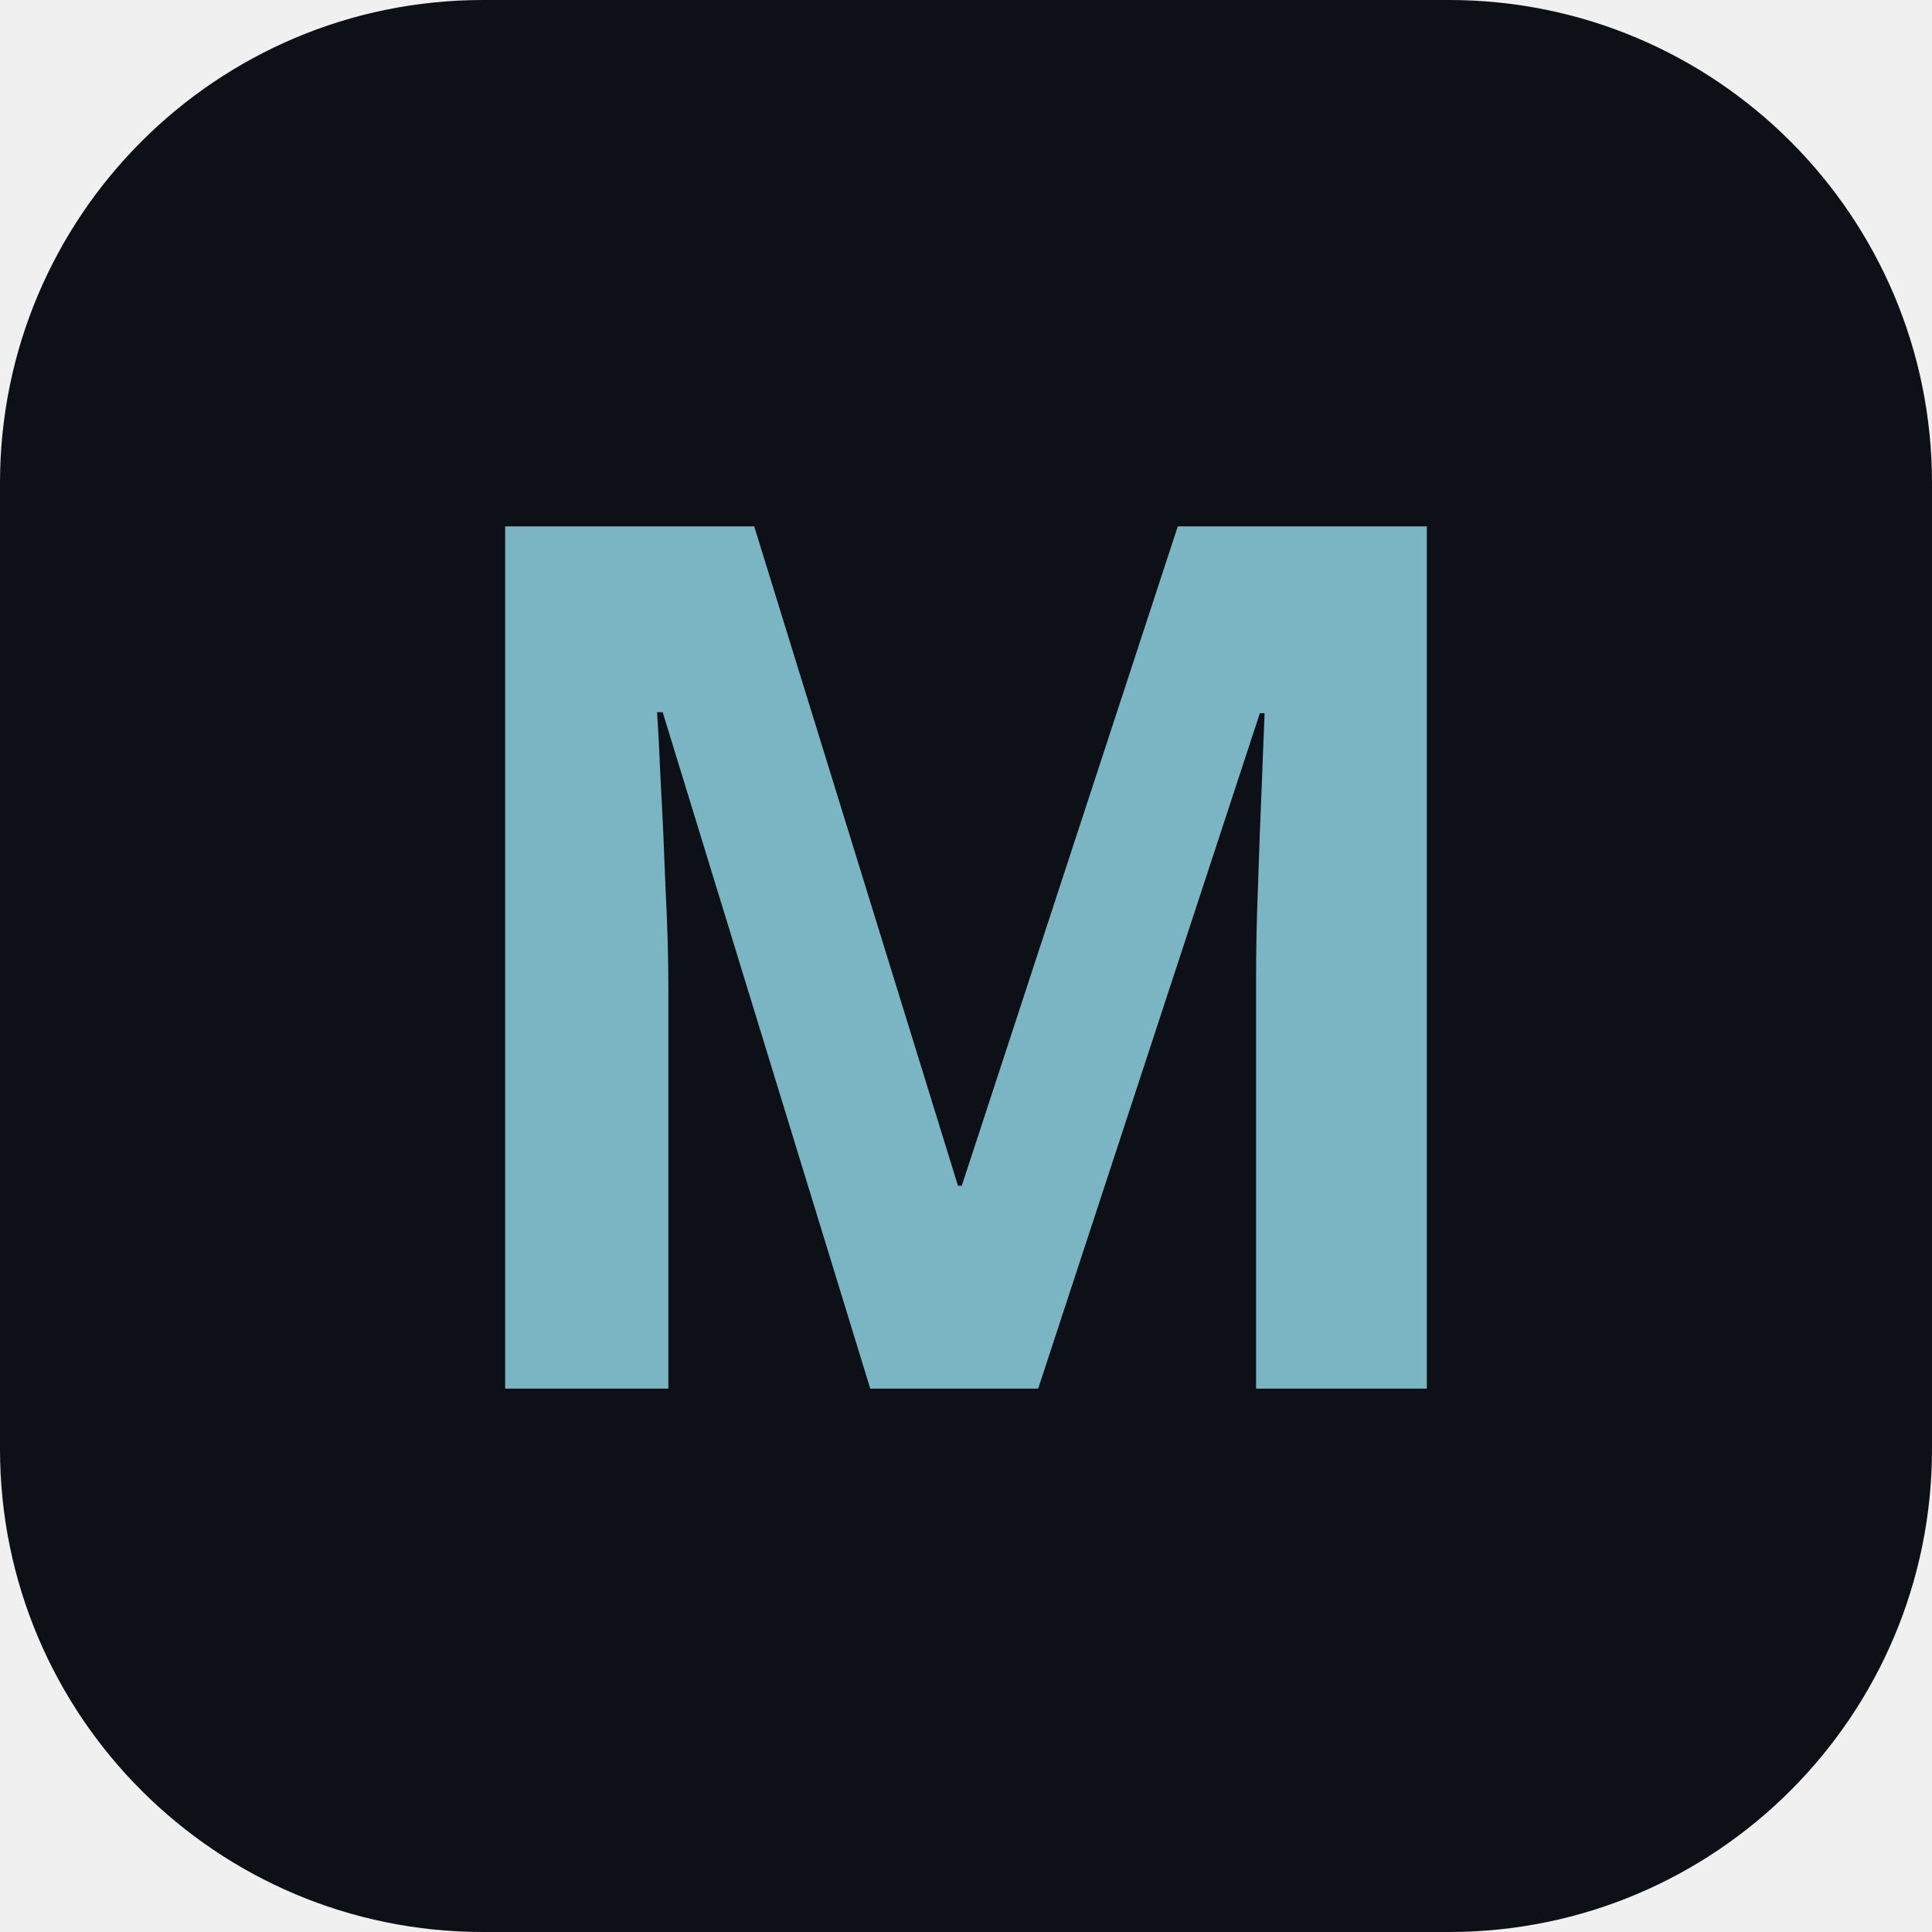
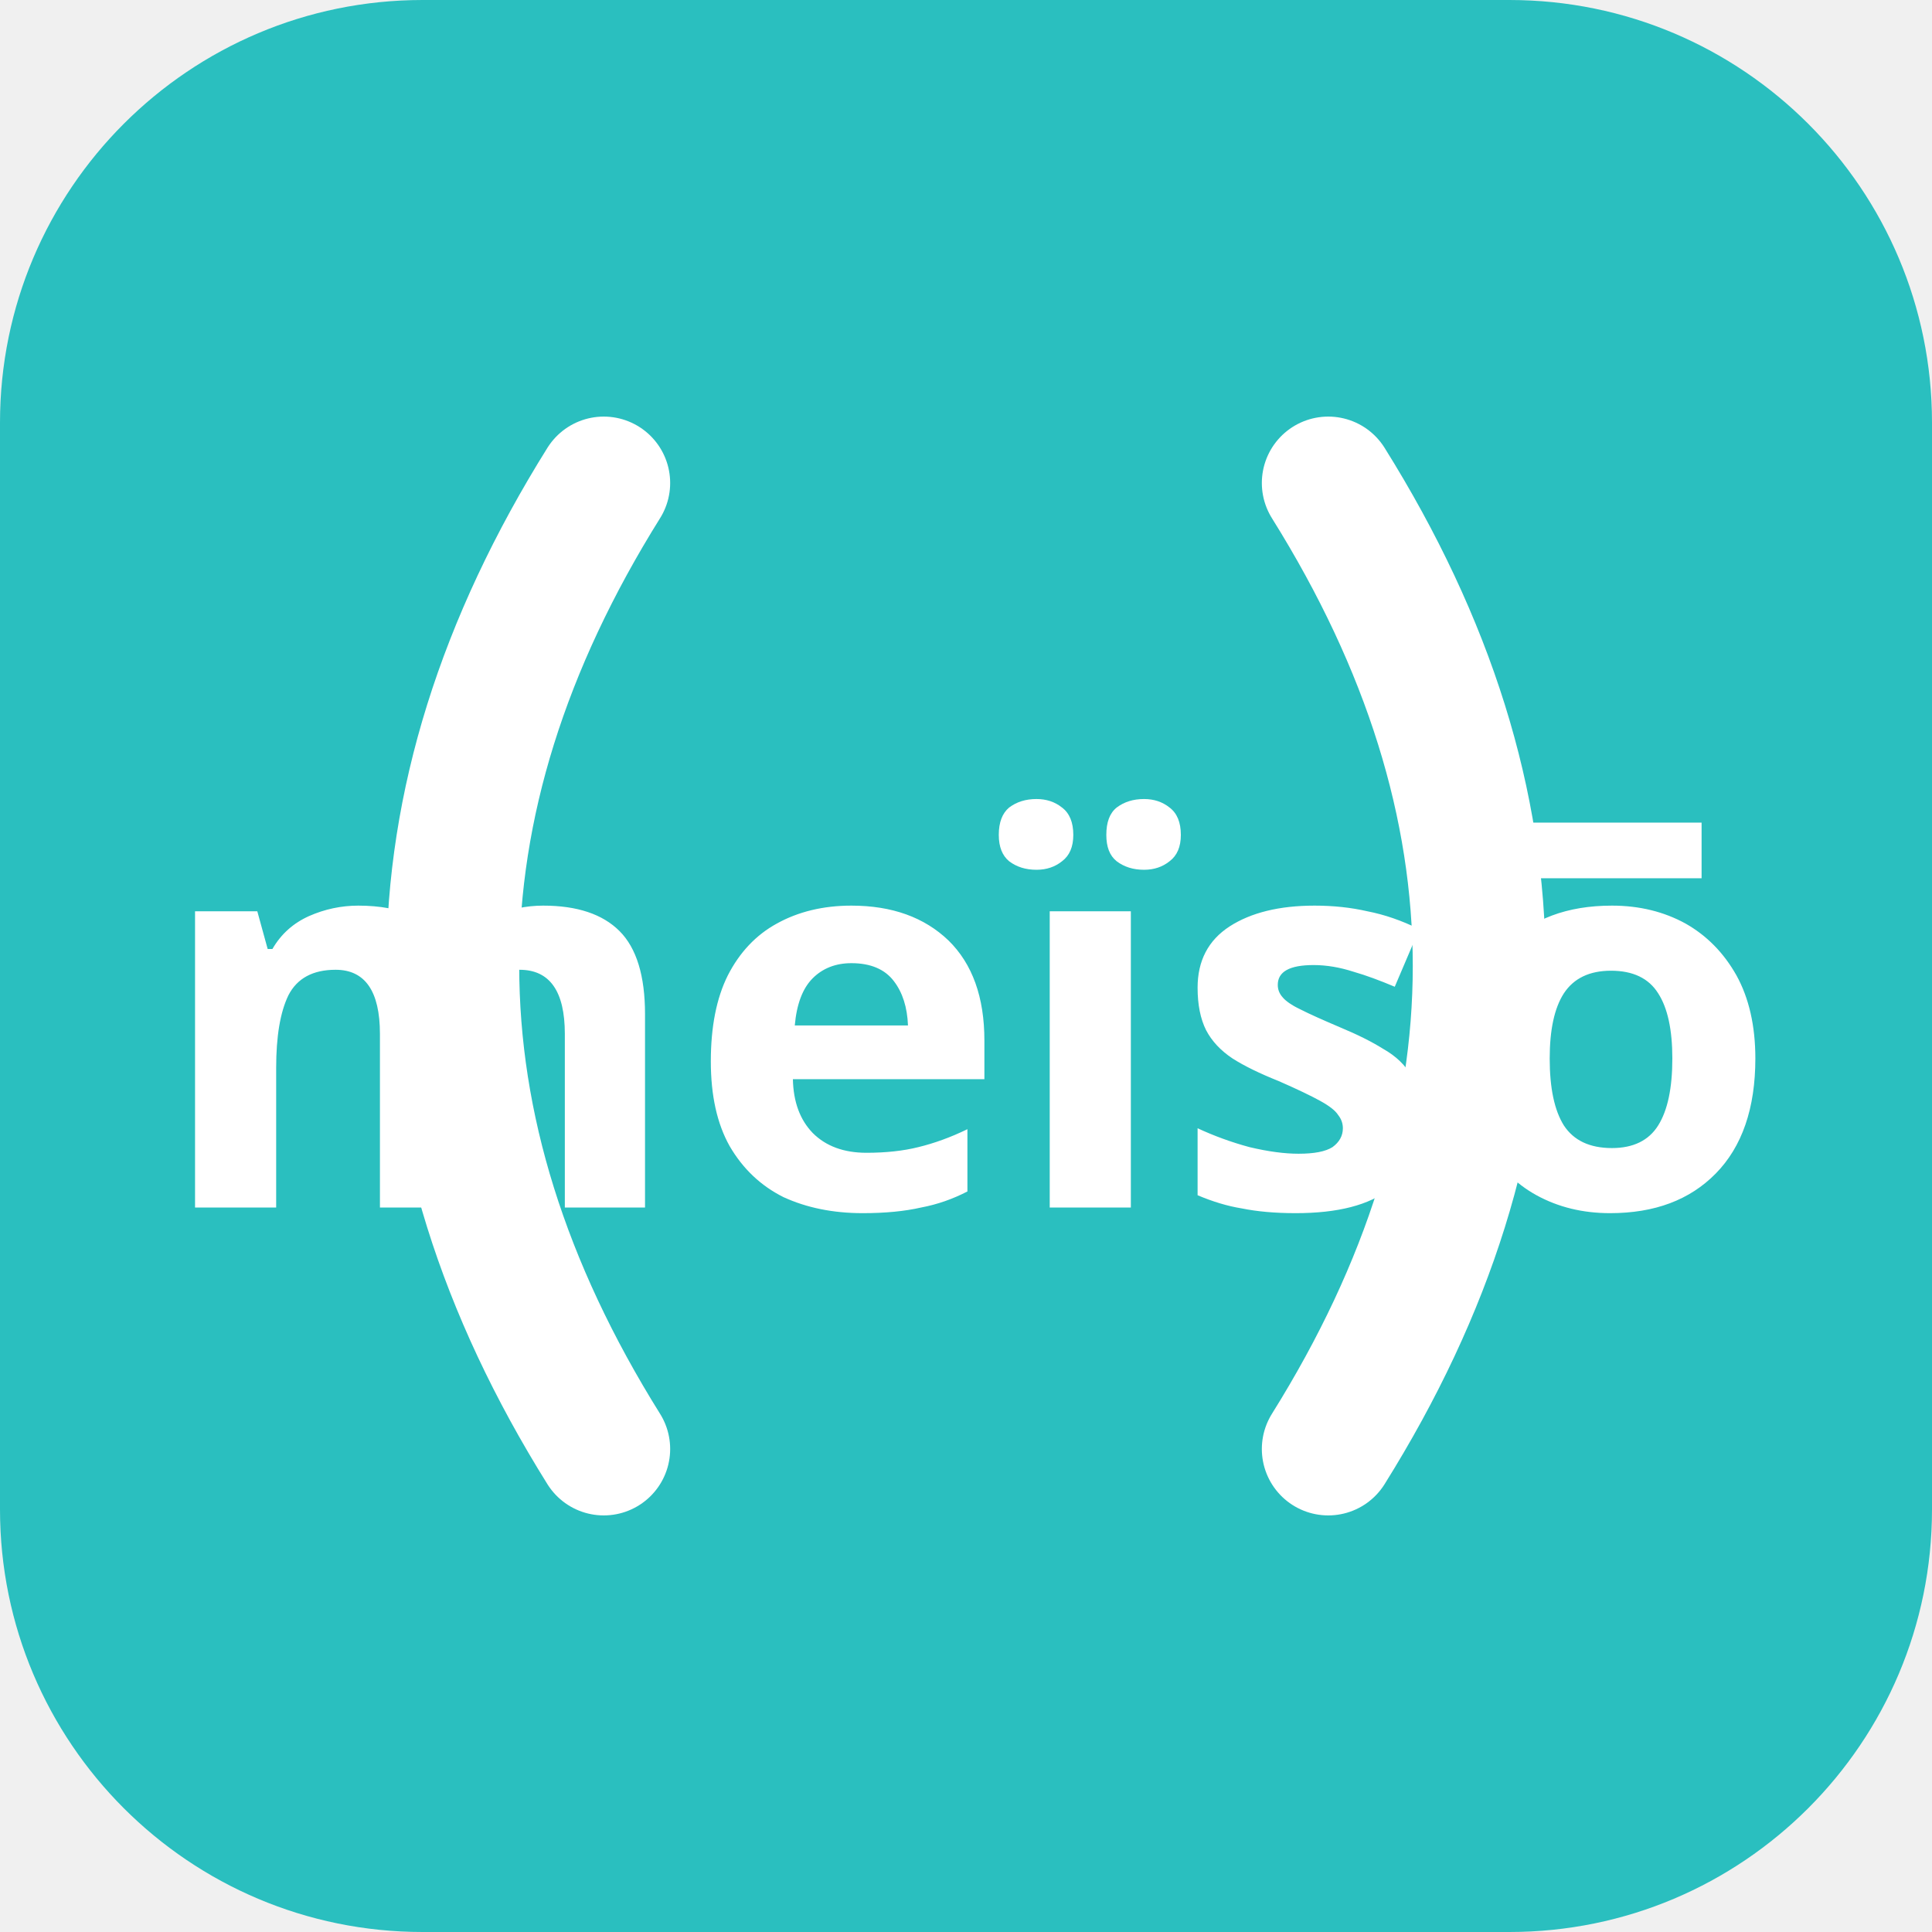
<svg xmlns="http://www.w3.org/2000/svg" viewBox="0 0 32 32">
-   <rect width="32" height="32" rx="8" fill="#0d1117" />
-   <text x="16" y="23" font-family="sans-serif" font-weight="bold" font-size="20" fill="#7BB5C4" text-anchor="middle">M</text>
+   <rect width="32" height="32" rx="7" fill="#2ABFBF" />
+   <path d="M10 8 Q5 16 10 24" stroke="white" stroke-width="2.2" fill="none" stroke-linecap="round" />
+   <path d="M22 8 Q27 16 22 24" stroke="white" stroke-width="2.2" fill="none" stroke-linecap="round" />
+   <text x="16" y="20" font-family="sans-serif" font-weight="bold" font-size="9" fill="white" text-anchor="middle">meïsō</text>
</svg>
